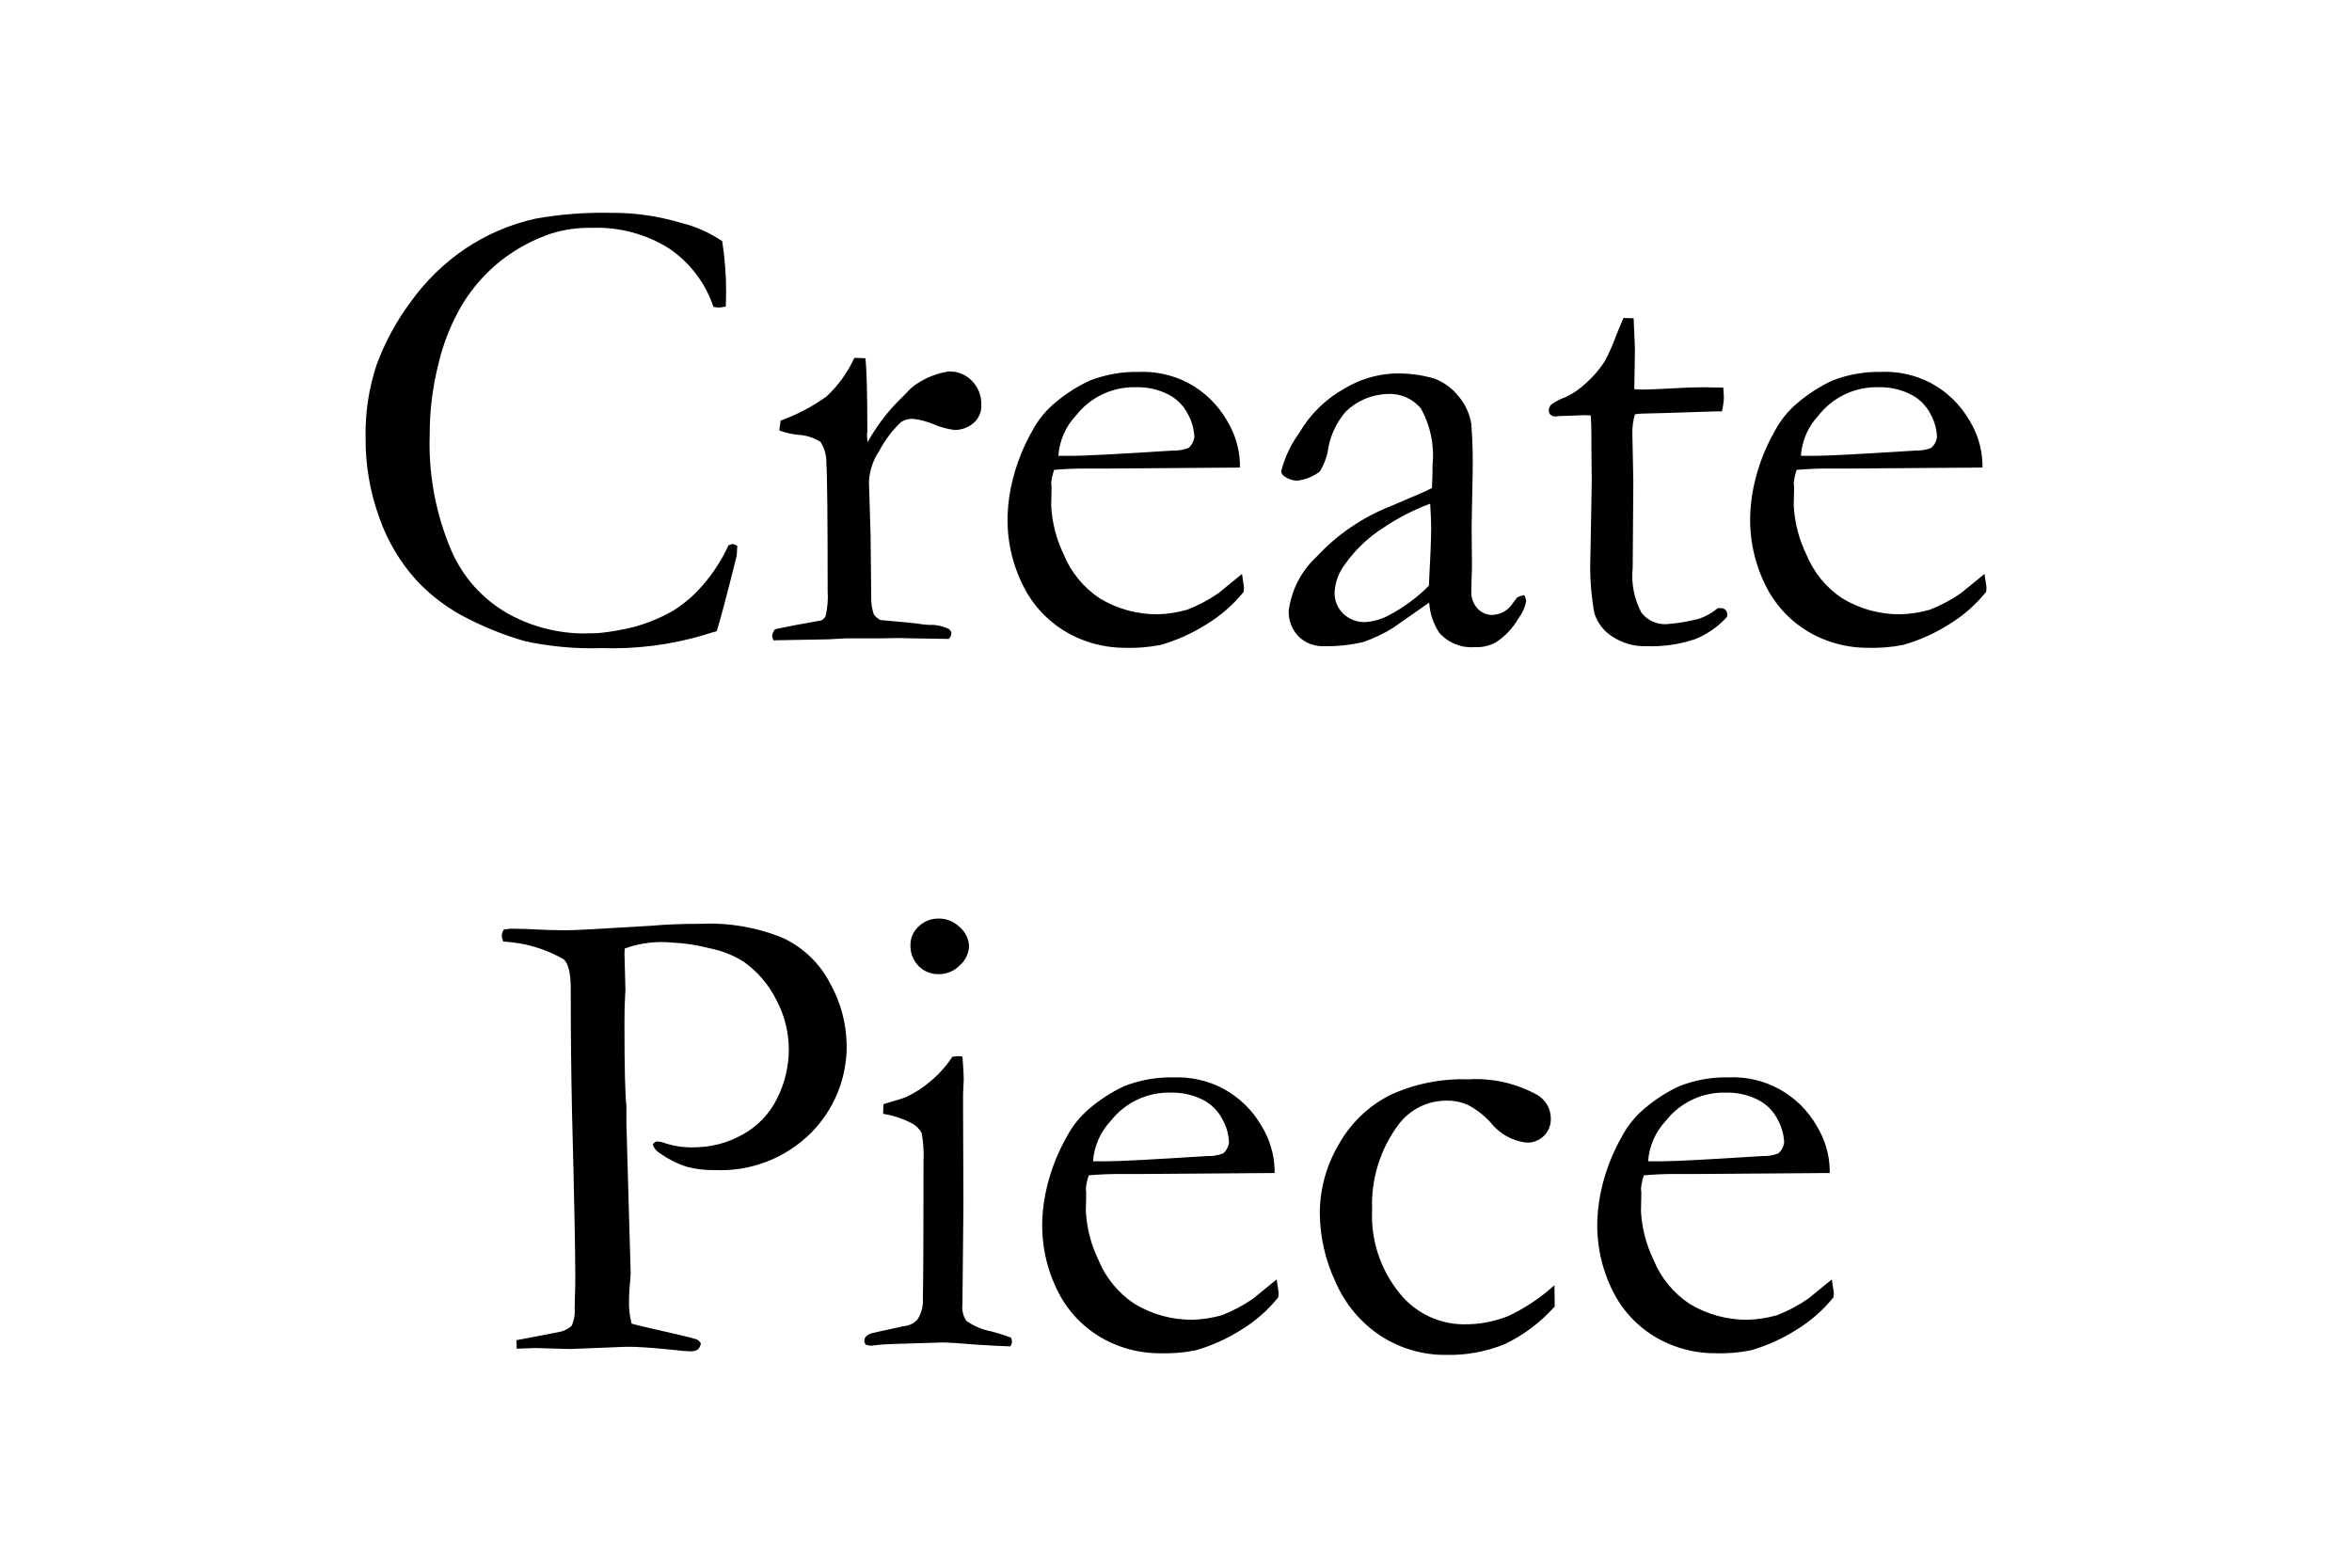
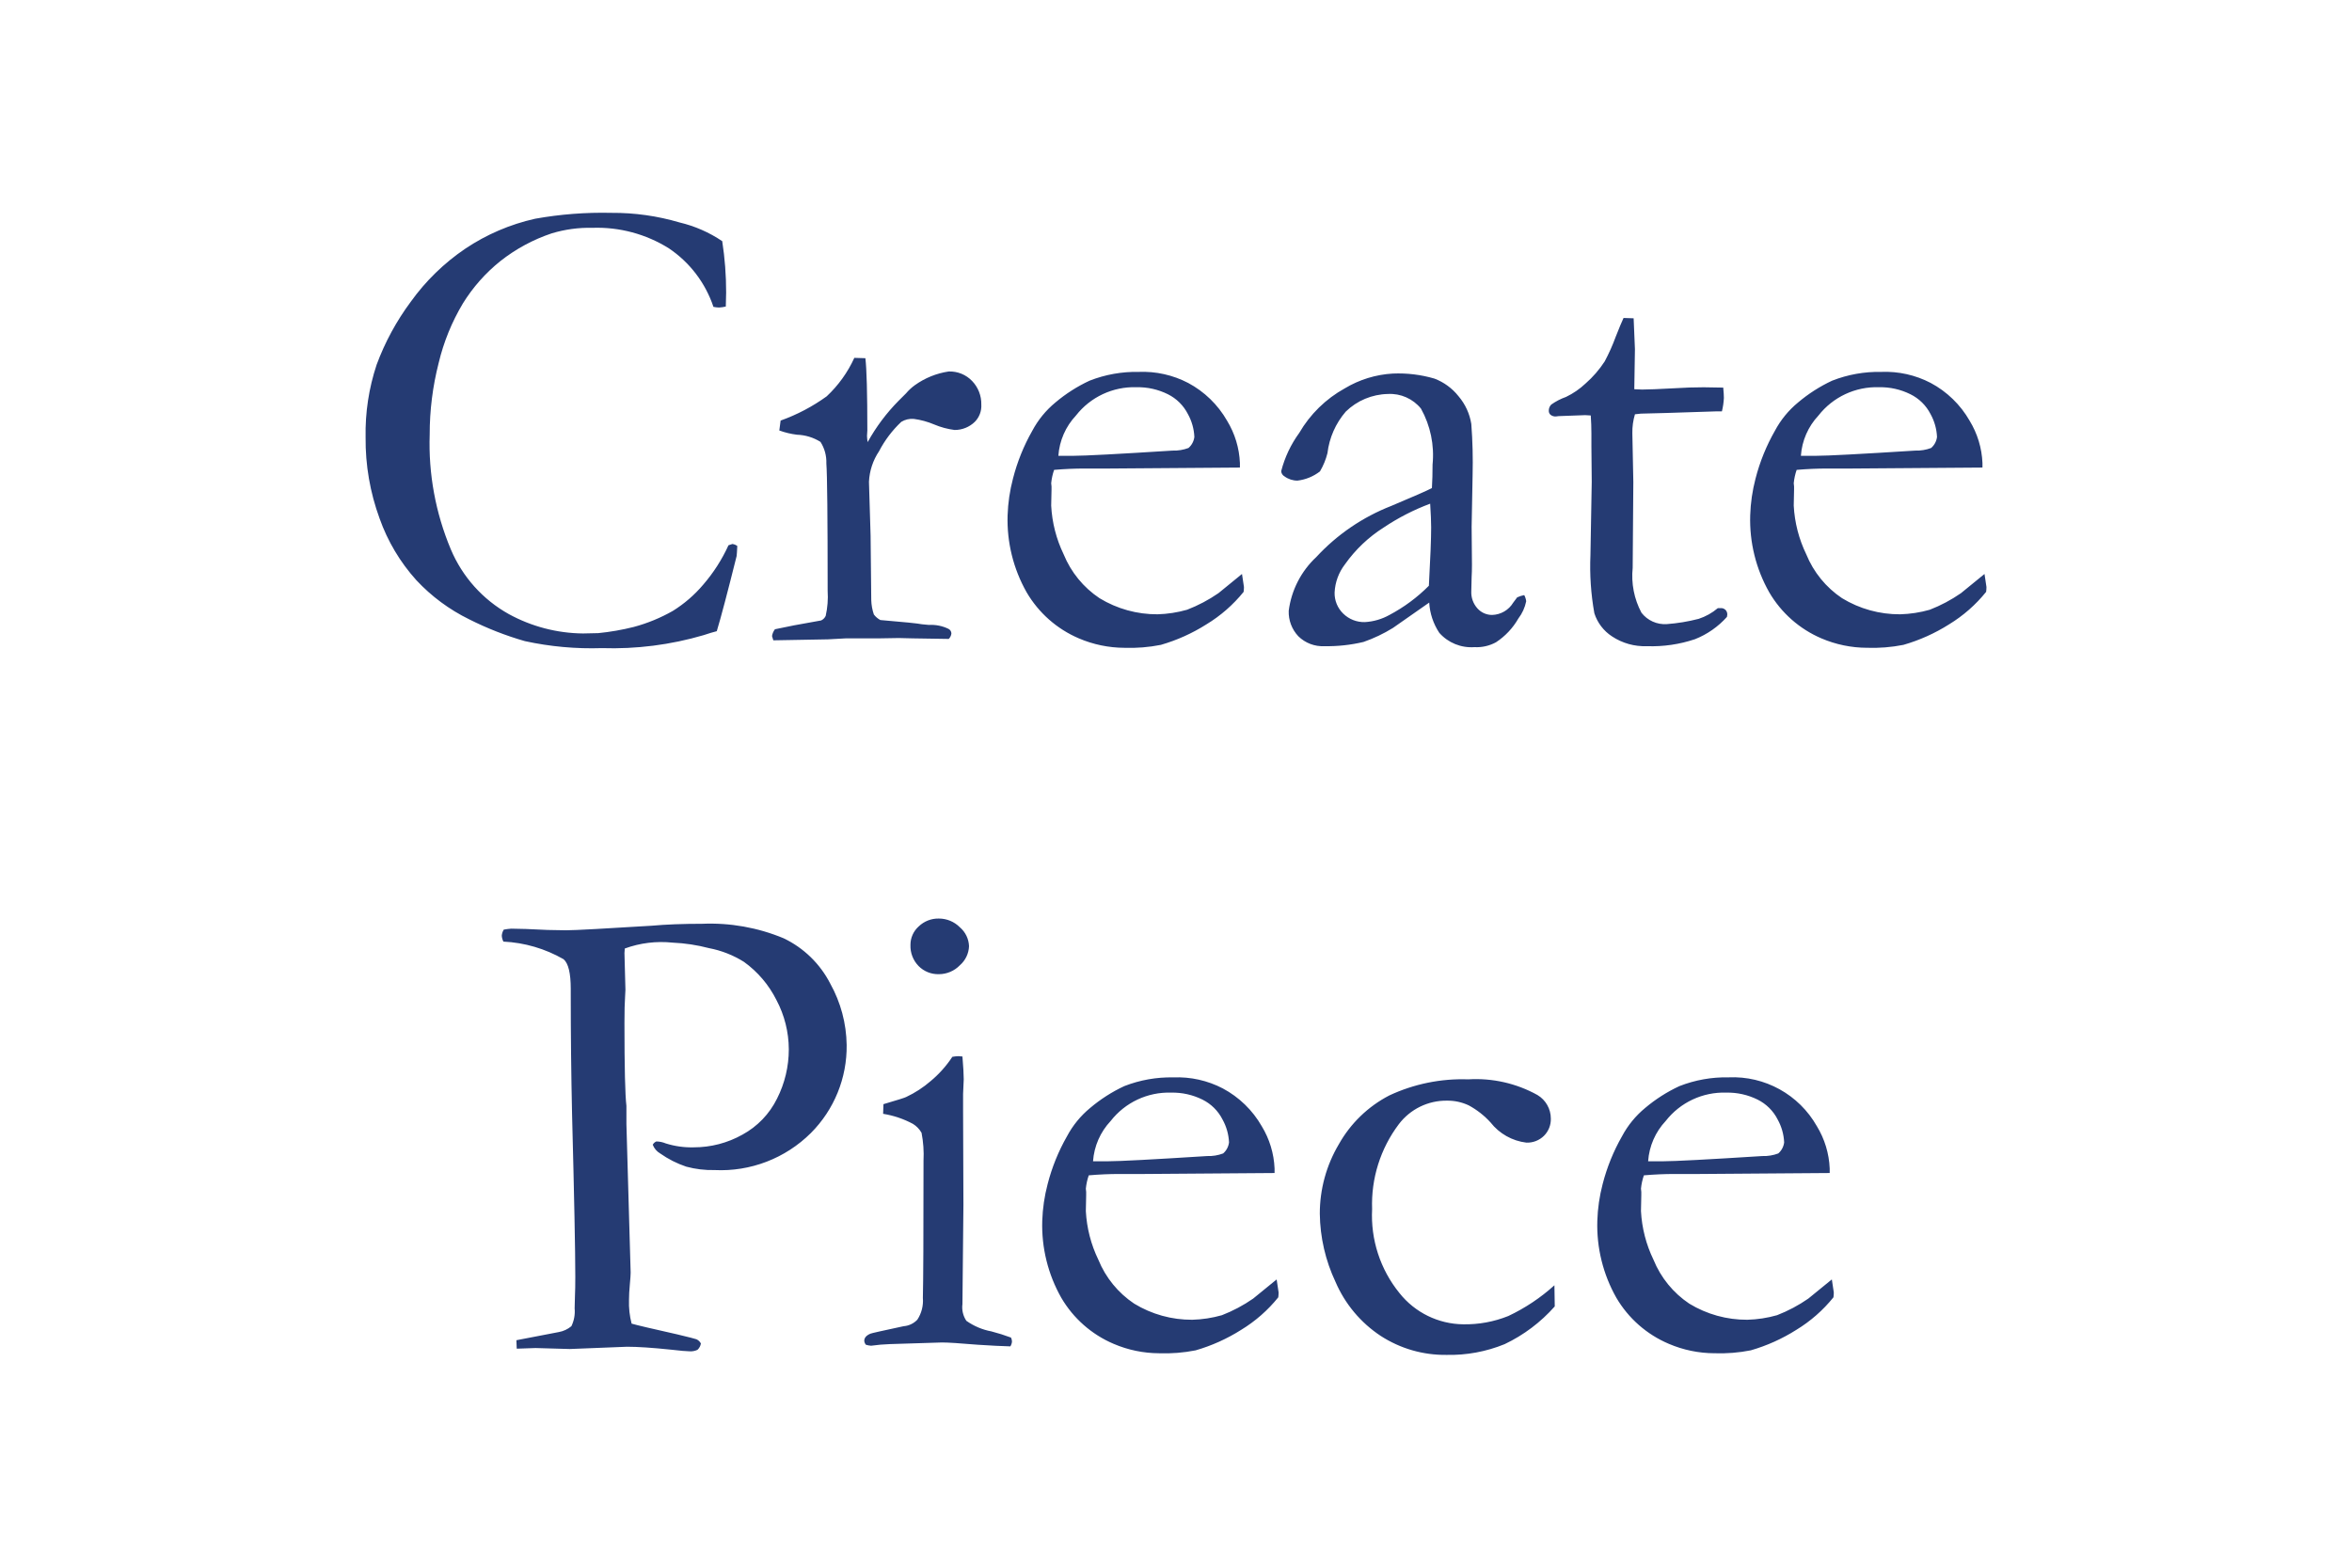
- <svg xmlns="http://www.w3.org/2000/svg" width="120" height="80" viewBox="0 0 120 80" version="1.1" id="svg3">
+ <svg xmlns="http://www.w3.org/2000/svg" id="svg3" version="1.1" viewBox="0 0 120 80" height="80" width="120">
  <defs id="defs7" />
-   <path id="text3295" d="m 36.848,12.306 a 17.012,17.012 0 0 1 0.2,2.623 q 0,0.266 -0.017,0.714 a 1.834,1.834 0 0 1 -0.349,0.05 1.7,1.7 0 0 1 -0.282,-0.033 5.825,5.825 0 0 0 -2.274,-2.988 6.907,6.907 0 0 0 -3.902,-1.046 6.622,6.622 0 0 0 -2.075,0.282 8.664,8.664 0 0 0 -2.623,1.418 8.5,8.5 0 0 0 -1.909,2.158 10.785,10.785 0 0 0 -1.237,3.042 14.645,14.645 0 0 0 -0.457,3.644 13.916,13.916 0 0 0 1.079,5.866 6.808,6.808 0 0 0 2.955,3.3 8.051,8.051 0 0 0 3.786,0.99 l 0.78,-0.017 a 12.413,12.413 0 0 0 1.81,-0.315 8.454,8.454 0 0 0 2,-0.822 6.6,6.6 0 0 0 1.544,-1.335 8.383,8.383 0 0 0 1.29,-2.011 l 0.2,-0.066 a 0.565,0.565 0 0 1 0.249,0.1 q -0.017,0.4 -0.033,0.515 -0.7,2.806 -1.013,3.835 -0.266,0.066 -0.664,0.2 a 16.514,16.514 0 0 1 -5.2,0.664 15.992,15.992 0 0 1 -3.927,-0.357 16.221,16.221 0 0 1 -2.839,-1.112 9.234,9.234 0 0 1 -2.7,-2 9.377,9.377 0 0 1 -1.873,-3.146 11.691,11.691 0 0 1 -0.714,-4.142 11.06,11.06 0 0 1 0.564,-3.71 12.881,12.881 0 0 1 1.743,-3.212 11.028,11.028 0 0 1 2.781,-2.706 10.508,10.508 0 0 1 3.561,-1.527 19.5,19.5 0 0 1 3.9,-0.3 11.978,11.978 0 0 1 3.47,0.49 6.617,6.617 0 0 1 2.176,0.954 z m 2.607,20.37 -0.066,-0.216 a 0.761,0.761 0 0 1 0.149,-0.349 l 0.979,-0.2 1.378,-0.249 a 0.475,0.475 0 0 0 0.232,-0.232 4.46,4.46 0 0 0 0.1,-1.276 q 0,-5.635 -0.066,-6.505 a 1.914,1.914 0 0 0 -0.3,-1.1 2.4,2.4 0 0 0 -1.2,-0.365 4.1,4.1 0 0 1 -0.9,-0.216 l 0.066,-0.506 a 9.428,9.428 0 0 0 2.35,-1.236 6.214,6.214 0 0 0 1.411,-1.964 l 0.564,0.017 q 0.1,0.83 0.1,3.686 l -0.017,0.282 a 2.33,2.33 0 0 0 0.033,0.315 9.621,9.621 0 0 1 1.577,-2.108 l 0.382,-0.382 a 2.517,2.517 0 0 1 0.448,-0.415 3.962,3.962 0 0 1 1.727,-0.7 1.575,1.575 0 0 1 1.2,0.49 1.682,1.682 0 0 1 0.465,1.2 1.155,1.155 0 0 1 -0.332,0.88 1.471,1.471 0 0 1 -1.029,0.415 3.966,3.966 0 0 1 -1.046,-0.282 4.017,4.017 0 0 0 -1.029,-0.282 1.049,1.049 0 0 0 -0.647,0.149 5.637,5.637 0 0 0 -1.134,1.499 3.053,3.053 0 0 0 -0.515,1.561 l 0.083,2.745 0.034,3.294 a 2.5,2.5 0 0 0 0.133,0.732 1.008,1.008 0 0 0 0.332,0.283 q 1.793,0.15 2.125,0.216 0.232,0.017 0.349,0.033 a 2.036,2.036 0 0 1 1,0.2 0.268,0.268 0 0 1 0.149,0.249 0.487,0.487 0 0 1 -0.133,0.266 l -1.847,-0.029 -0.7,-0.017 -1.013,0.017 h -1.69 l -0.913,0.05 z m 23.806,-8.816 -6.657,0.049 h -1.262 q -0.764,0 -1.561,0.069 a 2.927,2.927 0 0 0 -0.149,0.681 l 0.017,0.166 v 0.166 l -0.017,0.813 a 6.477,6.477 0 0 0 0.635,2.481 4.933,4.933 0 0 0 1.831,2.241 5.628,5.628 0 0 0 2.963,0.822 6.11,6.11 0 0 0 1.506,-0.233 7.647,7.647 0 0 0 1.6,-0.846 l 1.2,-0.979 0.1,0.664 a 2.014,2.014 0 0 1 -0.017,0.249 7.293,7.293 0 0 1 -1.899,1.659 9.016,9.016 0 0 1 -2.324,1.046 8.106,8.106 0 0 1 -1.86,0.15 5.95,5.95 0 0 1 -2.324,-0.482 5.659,5.659 0 0 1 -2.664,-2.35 7.5,7.5 0 0 1 -0.971,-3.926 8.421,8.421 0 0 1 0.274,-1.874 9.864,9.864 0 0 1 0.985,-2.442 4.782,4.782 0 0 1 1.179,-1.444 7.8,7.8 0 0 1 1.745,-1.114 6.5,6.5 0 0 1 2.507,-0.448 5.011,5.011 0 0 1 2.523,0.564 5,5 0 0 1 1.984,1.926 4.507,4.507 0 0 1 0.656,2.158 z m -9.264,-0.6 h 0.78 q 0.847,0 5.047,-0.266 a 2.1,2.1 0 0 0 0.813,-0.133 0.885,0.885 0 0 0 0.3,-0.564 2.647,2.647 0 0 0 -0.332,-1.171 2.288,2.288 0 0 0 -1.021,-1.009 3.435,3.435 0 0 0 -1.6,-0.357 3.764,3.764 0 0 0 -3.088,1.444 3.339,3.339 0 0 0 -0.898,2.059 z m 23.77,7.108 a 0.879,0.879 0 0 1 0.1,0.315 2.14,2.14 0 0 1 -0.4,0.88 3.574,3.574 0 0 1 -1.14,1.212 2.06,2.06 0 0 1 -1.1,0.249 2.181,2.181 0 0 1 -1.793,-0.73 3.11,3.11 0 0 1 -0.515,-1.544 l -1.852,1.295 a 7.641,7.641 0 0 1 -1.5,0.714 8,8 0 0 1 -1.989,0.216 1.773,1.773 0 0 1 -1.337,-0.507 1.8,1.8 0 0 1 -0.49,-1.3 4.54,4.54 0 0 1 1.407,-2.742 10.306,10.306 0 0 1 3.819,-2.606 q 1.7,-0.714 2.08,-0.913 0.033,-0.548 0.033,-1.2 a 4.874,4.874 0 0 0 -0.591,-2.855 2.029,2.029 0 0 0 -1.69,-0.747 3.166,3.166 0 0 0 -2.148,0.9 3.964,3.964 0 0 0 -0.934,2.121 3.518,3.518 0 0 1 -0.382,0.93 2.324,2.324 0 0 1 -1.145,0.47 1.108,1.108 0 0 1 -0.664,-0.216 0.327,0.327 0 0 1 -0.169,-0.267 5.725,5.725 0 0 1 0.921,-1.951 6.1,6.1 0 0 1 2.324,-2.274 5.34,5.34 0 0 1 2.449,-0.755 6.543,6.543 0 0 1 2.125,0.257 2.87,2.87 0 0 1 1.229,0.9 2.883,2.883 0 0 1 0.652,1.416 25.948,25.948 0 0 1 0.066,2.606 l -0.05,2.64 0.017,1.926 q 0,0.382 -0.017,0.647 -0.017,0.481 -0.017,0.714 a 1.225,1.225 0 0 0 0.315,0.88 1,1 0 0 0 0.747,0.332 1.3,1.3 0 0 0 1.079,-0.631 l 0.2,-0.266 a 1.547,1.547 0 0 1 0.36,-0.116 z m -4.865,-0.481 q 0.116,-2.108 0.116,-2.972 0,-0.448 -0.05,-1.212 a 11.442,11.442 0 0 0 -2.365,1.212 7.01,7.01 0 0 0 -1.978,1.876 2.556,2.556 0 0 0 -0.533,1.444 1.447,1.447 0 0 0 0.441,1.079 1.52,1.52 0 0 0 1.108,0.432 2.92,2.92 0 0 0 1.25,-0.365 8.347,8.347 0 0 0 2.015,-1.494 z m 9.932,-13.661 0.515,0.017 0.066,1.577 -0.033,2.042 q 0.315,0.017 0.4,0.017 0.432,0 1.644,-0.066 0.78,-0.05 1.494,-0.05 0.332,0 1,0.017 0.033,0.332 0.033,0.531 a 3.658,3.658 0 0 1 -0.1,0.681 h -0.286 l -2.573,0.083 -1.278,0.033 -0.3,0.033 a 3.163,3.163 0 0 0 -0.133,0.963 l 0.05,2.49 -0.033,4.383 a 3.992,3.992 0 0 0 0.448,2.291 1.51,1.51 0 0 0 1.295,0.581 9.218,9.218 0 0 0 1.624,-0.269 2.907,2.907 0 0 0 0.979,-0.548 h 0.149 a 0.325,0.325 0 0 1 0.241,0.091 0.325,0.325 0 0 1 0.091,0.241 l -0.017,0.116 a 4.313,4.313 0 0 1 -1.631,1.138 6.92,6.92 0 0 1 -2.449,0.357 3.021,3.021 0 0 1 -1.785,-0.5 2.211,2.211 0 0 1 -0.9,-1.179 13.48,13.48 0 0 1 -0.2,-2.972 l 0.066,-3.735 -0.017,-1.793 v -0.664 q 0,-0.465 -0.033,-0.93 l -0.282,-0.017 -1.361,0.05 -0.133,0.017 a 0.4,0.4 0 0 1 -0.274,-0.083 0.26,0.26 0 0 1 -0.091,-0.2 0.438,0.438 0 0 1 0.125,-0.324 3.085,3.085 0 0 1 0.755,-0.39 3.928,3.928 0 0 0 1,-0.689 5.457,5.457 0 0 0 0.971,-1.121 9.83,9.83 0 0 0 0.564,-1.262 q 0.267,-0.677 0.399,-0.957 z m 18.312,7.634 -6.657,0.049 h -1.262 q -0.764,0 -1.561,0.069 a 2.927,2.927 0 0 0 -0.149,0.681 l 0.017,0.166 v 0.166 l -0.017,0.813 a 6.477,6.477 0 0 0 0.639,2.482 4.933,4.933 0 0 0 1.826,2.24 5.628,5.628 0 0 0 2.963,0.822 6.11,6.11 0 0 0 1.511,-0.232 7.647,7.647 0 0 0 1.594,-0.847 l 1.2,-0.979 0.1,0.664 a 2.014,2.014 0 0 1 -0.017,0.249 7.293,7.293 0 0 1 -1.893,1.66 9.016,9.016 0 0 1 -2.328,1.045 8.106,8.106 0 0 1 -1.859,0.149 5.95,5.95 0 0 1 -2.325,-0.481 5.659,5.659 0 0 1 -2.661,-2.35 7.5,7.5 0 0 1 -0.971,-3.926 8.421,8.421 0 0 1 0.271,-1.874 9.864,9.864 0 0 1 0.988,-2.44 4.781,4.781 0 0 1 1.179,-1.444 7.8,7.8 0 0 1 1.742,-1.116 6.5,6.5 0 0 1 2.507,-0.448 5.011,5.011 0 0 1 2.523,0.564 5,5 0 0 1 1.984,1.926 4.507,4.507 0 0 1 0.656,2.158 z m -9.264,-0.6 h 0.785 q 0.847,0 5.047,-0.266 a 2.1,2.1 0 0 0 0.813,-0.133 0.885,0.885 0 0 0 0.3,-0.564 2.647,2.647 0 0 0 -0.332,-1.17 2.288,2.288 0 0 0 -1.028,-1.01 3.435,3.435 0 0 0 -1.6,-0.357 3.764,3.764 0 0 0 -3.088,1.444 3.339,3.339 0 0 0 -0.897,2.059 z m -66.182,24.18 a 3.173,3.173 0 0 1 0.382,-0.05 q 0.564,0 1.859,0.066 0.681,0.017 0.93,0.017 0.365,0 1.544,-0.066 l 2.822,-0.166 q 1.112,-0.1 2.59,-0.1 a 9.739,9.739 0 0 1 4.15,0.738 5.183,5.183 0 0 1 2.382,2.313 6.623,6.623 0 0 1 0.838,3.134 6.245,6.245 0 0 1 -1.826,4.493 6.516,6.516 0 0 1 -4.914,1.89 5.1,5.1 0 0 1 -1.444,-0.174 5.158,5.158 0 0 1 -1.328,-0.672 0.877,0.877 0 0 1 -0.382,-0.448 0.379,0.379 0 0 1 0.183,-0.166 1.293,1.293 0 0 1 0.481,0.1 4.347,4.347 0 0 0 1.428,0.2 5.057,5.057 0 0 0 2.482,-0.646 4.21,4.21 0 0 0 1.768,-1.84 5.553,5.553 0 0 0 0.6,-2.519 5.407,5.407 0 0 0 -0.63,-2.511 5.35,5.35 0 0 0 -1.657,-1.948 5.175,5.175 0 0 0 -1.781,-0.7 8.785,8.785 0 0 0 -1.864,-0.282 5.439,5.439 0 0 0 -2.436,0.3 l -0.017,0.232 0.05,1.874 -0.017,0.332 q -0.033,0.448 -0.033,1.377 0,3.384 0.1,4.213 v 0.929 l 0.216,7.581 q 0,0.166 -0.042,0.614 -0.042,0.448 -0.042,0.78 a 4.2,4.2 0 0 0 0.133,1.211 q 0.4,0.116 2.324,0.547 0.9,0.216 0.979,0.249 a 0.477,0.477 0 0 1 0.232,0.216 0.564,0.564 0 0 1 -0.174,0.324 0.816,0.816 0 0 1 -0.423,0.075 q -0.2,0 -0.93,-0.083 -1.428,-0.149 -2.241,-0.149 l -2.922,0.116 -1.743,-0.05 q -0.166,0 -0.963,0.033 l -0.017,-0.432 2.158,-0.415 a 1.383,1.383 0 0 0 0.647,-0.3 1.712,1.712 0 0 0 0.166,-0.912 q 0,-0.149 0.017,-0.647 0.017,-0.348 0.017,-0.962 0,-1.957 -0.166,-8.344 -0.066,-2.986 -0.066,-6.071 v -0.282 q 0,-1.194 -0.365,-1.509 a 6.822,6.822 0 0 0 -3.071,-0.9 0.766,0.766 0 0 1 -0.083,-0.3 0.685,0.685 0 0 1 0.099,-0.308 z m 20.752,0.78 a 1.256,1.256 0 0 1 0.423,-0.946 1.436,1.436 0 0 1 1.021,-0.4 1.507,1.507 0 0 1 1.079,0.448 1.328,1.328 0 0 1 0.465,0.963 1.354,1.354 0 0 1 -0.465,0.971 1.493,1.493 0 0 1 -1.079,0.457 1.4,1.4 0 0 1 -1.029,-0.415 1.46,1.46 0 0 1 -0.415,-1.072 z m -1.395,8.616 0.017,-0.49 q 1.079,-0.316 1.162,-0.367 a 5.437,5.437 0 0 0 1.253,-0.816 5.654,5.654 0 0 0 1.1,-1.233 2.033,2.033 0 0 1 0.315,-0.033 l 0.2,0.017 q 0.066,0.8 0.066,1.162 0,0.083 -0.033,0.747 v 0.88 l 0.017,4.781 -0.05,5.063 a 1.241,1.241 0 0 0 0.2,0.855 3.24,3.24 0 0 0 1.278,0.54 10.093,10.093 0 0 1 1,0.315 0.523,0.523 0 0 1 0.05,0.2 0.544,0.544 0 0 1 -0.083,0.249 q -0.647,-0.017 -1.66,-0.083 -1.378,-0.116 -1.826,-0.116 -0.216,0 -2.656,0.083 a 8.9,8.9 0 0 0 -0.963,0.083 1.151,1.151 0 0 1 -0.266,-0.05 0.365,0.365 0 0 1 -0.083,-0.2 q 0,-0.232 0.315,-0.365 0.066,-0.033 1.693,-0.381 a 1.08,1.08 0 0 0 0.7,-0.332 1.761,1.761 0 0 0 0.282,-1.111 q 0.033,-1.276 0.033,-7 a 5.859,5.859 0 0 0 -0.1,-1.426 1.259,1.259 0 0 0 -0.44,-0.456 4.825,4.825 0 0 0 -1.52,-0.513 z m 19.972,3.024 -6.657,0.049 h -1.262 q -0.764,0 -1.561,0.069 a 2.927,2.927 0 0 0 -0.149,0.681 l 0.017,0.166 v 0.166 l -0.017,0.813 a 6.477,6.477 0 0 0 0.639,2.482 4.933,4.933 0 0 0 1.828,2.24 5.628,5.628 0 0 0 2.963,0.822 6.11,6.11 0 0 0 1.511,-0.232 7.647,7.647 0 0 0 1.594,-0.847 l 1.2,-0.979 0.1,0.664 a 2.014,2.014 0 0 1 -0.017,0.249 7.293,7.293 0 0 1 -1.893,1.66 9.016,9.016 0 0 1 -2.324,1.046 8.106,8.106 0 0 1 -1.859,0.149 5.95,5.95 0 0 1 -2.324,-0.481 5.659,5.659 0 0 1 -2.671,-2.351 7.5,7.5 0 0 1 -0.971,-3.926 8.421,8.421 0 0 1 0.274,-1.874 9.864,9.864 0 0 1 0.988,-2.44 4.782,4.782 0 0 1 1.179,-1.444 7.8,7.8 0 0 1 1.742,-1.116 6.5,6.5 0 0 1 2.508,-0.446 5.011,5.011 0 0 1 2.523,0.564 5,5 0 0 1 1.984,1.926 4.507,4.507 0 0 1 0.655,2.156 z m -9.264,-0.6 h 0.78 q 0.847,0 5.047,-0.266 a 2.1,2.1 0 0 0 0.813,-0.133 0.885,0.885 0 0 0 0.3,-0.564 2.647,2.647 0 0 0 -0.332,-1.17 2.288,2.288 0 0 0 -1.021,-1.013 3.435,3.435 0 0 0 -1.6,-0.357 3.764,3.764 0 0 0 -3.085,1.447 3.339,3.339 0 0 0 -0.9,2.059 z m 23.542,6.328 0.017,1.079 a 7.994,7.994 0 0 1 -2.557,1.926 7.418,7.418 0 0 1 -2.972,0.548 6.02,6.02 0 0 1 -3.354,-0.971 6.268,6.268 0 0 1 -2.3,-2.748 8.4,8.4 0 0 1 -0.804,-3.486 6.935,6.935 0 0 1 0.971,-3.544 6.252,6.252 0 0 1 2.573,-2.49 8.777,8.777 0 0 1 4.026,-0.822 6.459,6.459 0 0 1 3.536,0.8 1.4,1.4 0 0 1 0.681,1.2 1.193,1.193 0 0 1 -0.349,0.88 1.214,1.214 0 0 1 -0.9,0.349 2.737,2.737 0 0 1 -1.826,-1.029 4.213,4.213 0 0 0 -1.112,-0.872 2.523,2.523 0 0 0 -1.112,-0.241 3.034,3.034 0 0 0 -2.458,1.203 6.782,6.782 0 0 0 -1.361,4.333 6.274,6.274 0 0 0 1.395,4.283 4.212,4.212 0 0 0 3.254,1.594 5.875,5.875 0 0 0 2.3,-0.423 9.606,9.606 0 0 0 2.352,-1.569 z m 14.045,-5.728 -6.657,0.049 h -1.262 q -0.764,0 -1.561,0.069 a 2.927,2.927 0 0 0 -0.149,0.681 l 0.017,0.166 v 0.166 l -0.017,0.813 a 6.477,6.477 0 0 0 0.639,2.482 4.933,4.933 0 0 0 1.826,2.24 5.628,5.628 0 0 0 2.963,0.822 6.11,6.11 0 0 0 1.516,-0.233 7.647,7.647 0 0 0 1.594,-0.847 l 1.2,-0.979 0.1,0.664 a 2.014,2.014 0 0 1 -0.017,0.249 7.293,7.293 0 0 1 -1.893,1.66 9.016,9.016 0 0 1 -2.324,1.046 8.106,8.106 0 0 1 -1.859,0.149 5.95,5.95 0 0 1 -2.324,-0.481 5.659,5.659 0 0 1 -2.677,-2.35 7.5,7.5 0 0 1 -0.971,-3.926 8.421,8.421 0 0 1 0.271,-1.874 9.864,9.864 0 0 1 0.988,-2.44 4.782,4.782 0 0 1 1.179,-1.444 7.8,7.8 0 0 1 1.748,-1.116 6.5,6.5 0 0 1 2.507,-0.448 4.922,4.922 0 0 1 4.507,2.49 4.507,4.507 0 0 1 0.656,2.158 z m -9.264,-0.6 h 0.78 q 0.847,0 5.047,-0.266 a 2.1,2.1 0 0 0 0.813,-0.133 0.885,0.885 0 0 0 0.3,-0.564 2.647,2.647 0 0 0 -0.332,-1.17 2.288,2.288 0 0 0 -1.021,-1.013 3.435,3.435 0 0 0 -1.6,-0.357 3.764,3.764 0 0 0 -3.088,1.444 3.339,3.339 0 0 0 -0.899,2.062 z" style="fill:#000000;fill-opacity:1" />
+   <path style="fill:#253b73;fill-opacity:1" d="m 36.848,12.306 a 17.012,17.012 0 0 1 0.2,2.623 q 0,0.266 -0.017,0.714 a 1.834,1.834 0 0 1 -0.349,0.05 1.7,1.7 0 0 1 -0.282,-0.033 5.825,5.825 0 0 0 -2.274,-2.988 6.907,6.907 0 0 0 -3.902,-1.046 6.622,6.622 0 0 0 -2.075,0.282 8.664,8.664 0 0 0 -2.623,1.418 8.5,8.5 0 0 0 -1.909,2.158 10.785,10.785 0 0 0 -1.237,3.042 14.645,14.645 0 0 0 -0.457,3.644 13.916,13.916 0 0 0 1.079,5.866 6.808,6.808 0 0 0 2.955,3.3 8.051,8.051 0 0 0 3.786,0.99 l 0.78,-0.017 a 12.413,12.413 0 0 0 1.81,-0.315 8.454,8.454 0 0 0 2,-0.822 6.6,6.6 0 0 0 1.544,-1.335 8.383,8.383 0 0 0 1.29,-2.011 l 0.2,-0.066 a 0.565,0.565 0 0 1 0.249,0.1 q -0.017,0.4 -0.033,0.515 -0.7,2.806 -1.013,3.835 -0.266,0.066 -0.664,0.2 a 16.514,16.514 0 0 1 -5.2,0.664 15.992,15.992 0 0 1 -3.927,-0.357 16.221,16.221 0 0 1 -2.839,-1.112 9.234,9.234 0 0 1 -2.7,-2 9.377,9.377 0 0 1 -1.873,-3.146 11.691,11.691 0 0 1 -0.714,-4.142 11.06,11.06 0 0 1 0.564,-3.71 12.881,12.881 0 0 1 1.743,-3.212 11.028,11.028 0 0 1 2.781,-2.706 10.508,10.508 0 0 1 3.561,-1.527 19.5,19.5 0 0 1 3.9,-0.3 11.978,11.978 0 0 1 3.47,0.49 6.617,6.617 0 0 1 2.176,0.954 z m 2.607,20.37 -0.066,-0.216 a 0.761,0.761 0 0 1 0.149,-0.349 l 0.979,-0.2 1.378,-0.249 a 0.475,0.475 0 0 0 0.232,-0.232 4.46,4.46 0 0 0 0.1,-1.276 q 0,-5.635 -0.066,-6.505 a 1.914,1.914 0 0 0 -0.3,-1.1 2.4,2.4 0 0 0 -1.2,-0.365 4.1,4.1 0 0 1 -0.9,-0.216 l 0.066,-0.506 a 9.428,9.428 0 0 0 2.35,-1.236 6.214,6.214 0 0 0 1.411,-1.964 l 0.564,0.017 q 0.1,0.83 0.1,3.686 l -0.017,0.282 a 2.33,2.33 0 0 0 0.033,0.315 9.621,9.621 0 0 1 1.577,-2.108 l 0.382,-0.382 a 2.517,2.517 0 0 1 0.448,-0.415 3.962,3.962 0 0 1 1.727,-0.7 1.575,1.575 0 0 1 1.2,0.49 1.682,1.682 0 0 1 0.465,1.2 1.155,1.155 0 0 1 -0.332,0.88 1.471,1.471 0 0 1 -1.029,0.415 3.966,3.966 0 0 1 -1.046,-0.282 4.017,4.017 0 0 0 -1.029,-0.282 1.049,1.049 0 0 0 -0.647,0.149 5.637,5.637 0 0 0 -1.134,1.499 3.053,3.053 0 0 0 -0.515,1.561 l 0.083,2.745 0.034,3.294 a 2.5,2.5 0 0 0 0.133,0.732 1.008,1.008 0 0 0 0.332,0.283 q 1.793,0.15 2.125,0.216 0.232,0.017 0.349,0.033 a 2.036,2.036 0 0 1 1,0.2 0.268,0.268 0 0 1 0.149,0.249 0.487,0.487 0 0 1 -0.133,0.266 l -1.847,-0.029 -0.7,-0.017 -1.013,0.017 h -1.69 l -0.913,0.05 z m 23.806,-8.816 -6.657,0.049 h -1.262 q -0.764,0 -1.561,0.069 a 2.927,2.927 0 0 0 -0.149,0.681 l 0.017,0.166 v 0.166 l -0.017,0.813 a 6.477,6.477 0 0 0 0.635,2.481 4.933,4.933 0 0 0 1.831,2.241 5.628,5.628 0 0 0 2.963,0.822 6.11,6.11 0 0 0 1.506,-0.233 7.647,7.647 0 0 0 1.6,-0.846 l 1.2,-0.979 0.1,0.664 a 2.014,2.014 0 0 1 -0.017,0.249 7.293,7.293 0 0 1 -1.899,1.659 9.016,9.016 0 0 1 -2.324,1.046 8.106,8.106 0 0 1 -1.86,0.15 5.95,5.95 0 0 1 -2.324,-0.482 5.659,5.659 0 0 1 -2.664,-2.35 7.5,7.5 0 0 1 -0.971,-3.926 8.421,8.421 0 0 1 0.274,-1.874 9.864,9.864 0 0 1 0.985,-2.442 4.782,4.782 0 0 1 1.179,-1.444 7.8,7.8 0 0 1 1.745,-1.114 6.5,6.5 0 0 1 2.507,-0.448 5.011,5.011 0 0 1 2.523,0.564 5,5 0 0 1 1.984,1.926 4.507,4.507 0 0 1 0.656,2.158 z m -9.264,-0.6 h 0.78 q 0.847,0 5.047,-0.266 a 2.1,2.1 0 0 0 0.813,-0.133 0.885,0.885 0 0 0 0.3,-0.564 2.647,2.647 0 0 0 -0.332,-1.171 2.288,2.288 0 0 0 -1.021,-1.009 3.435,3.435 0 0 0 -1.6,-0.357 3.764,3.764 0 0 0 -3.088,1.444 3.339,3.339 0 0 0 -0.898,2.059 z m 23.77,7.108 a 0.879,0.879 0 0 1 0.1,0.315 2.14,2.14 0 0 1 -0.4,0.88 3.574,3.574 0 0 1 -1.14,1.212 2.06,2.06 0 0 1 -1.1,0.249 2.181,2.181 0 0 1 -1.793,-0.73 3.11,3.11 0 0 1 -0.515,-1.544 l -1.852,1.295 a 7.641,7.641 0 0 1 -1.5,0.714 8,8 0 0 1 -1.989,0.216 1.773,1.773 0 0 1 -1.337,-0.507 1.8,1.8 0 0 1 -0.49,-1.3 4.54,4.54 0 0 1 1.407,-2.742 10.306,10.306 0 0 1 3.819,-2.606 q 1.7,-0.714 2.08,-0.913 0.033,-0.548 0.033,-1.2 a 4.874,4.874 0 0 0 -0.591,-2.855 2.029,2.029 0 0 0 -1.69,-0.747 3.166,3.166 0 0 0 -2.148,0.9 3.964,3.964 0 0 0 -0.934,2.121 3.518,3.518 0 0 1 -0.382,0.93 2.324,2.324 0 0 1 -1.145,0.47 1.108,1.108 0 0 1 -0.664,-0.216 0.327,0.327 0 0 1 -0.169,-0.267 5.725,5.725 0 0 1 0.921,-1.951 6.1,6.1 0 0 1 2.324,-2.274 5.34,5.34 0 0 1 2.449,-0.755 6.543,6.543 0 0 1 2.125,0.257 2.87,2.87 0 0 1 1.229,0.9 2.883,2.883 0 0 1 0.652,1.416 25.948,25.948 0 0 1 0.066,2.606 l -0.05,2.64 0.017,1.926 q 0,0.382 -0.017,0.647 -0.017,0.481 -0.017,0.714 a 1.225,1.225 0 0 0 0.315,0.88 1,1 0 0 0 0.747,0.332 1.3,1.3 0 0 0 1.079,-0.631 l 0.2,-0.266 a 1.547,1.547 0 0 1 0.36,-0.116 z m -4.865,-0.481 q 0.116,-2.108 0.116,-2.972 0,-0.448 -0.05,-1.212 a 11.442,11.442 0 0 0 -2.365,1.212 7.01,7.01 0 0 0 -1.978,1.876 2.556,2.556 0 0 0 -0.533,1.444 1.447,1.447 0 0 0 0.441,1.079 1.52,1.52 0 0 0 1.108,0.432 2.92,2.92 0 0 0 1.25,-0.365 8.347,8.347 0 0 0 2.015,-1.494 z m 9.932,-13.661 0.515,0.017 0.066,1.577 -0.033,2.042 q 0.315,0.017 0.4,0.017 0.432,0 1.644,-0.066 0.78,-0.05 1.494,-0.05 0.332,0 1,0.017 0.033,0.332 0.033,0.531 a 3.658,3.658 0 0 1 -0.1,0.681 h -0.286 l -2.573,0.083 -1.278,0.033 -0.3,0.033 a 3.163,3.163 0 0 0 -0.133,0.963 l 0.05,2.49 -0.033,4.383 a 3.992,3.992 0 0 0 0.448,2.291 1.51,1.51 0 0 0 1.295,0.581 9.218,9.218 0 0 0 1.624,-0.269 2.907,2.907 0 0 0 0.979,-0.548 h 0.149 a 0.325,0.325 0 0 1 0.241,0.091 0.325,0.325 0 0 1 0.091,0.241 l -0.017,0.116 a 4.313,4.313 0 0 1 -1.631,1.138 6.92,6.92 0 0 1 -2.449,0.357 3.021,3.021 0 0 1 -1.785,-0.5 2.211,2.211 0 0 1 -0.9,-1.179 13.48,13.48 0 0 1 -0.2,-2.972 l 0.066,-3.735 -0.017,-1.793 v -0.664 q 0,-0.465 -0.033,-0.93 l -0.282,-0.017 -1.361,0.05 -0.133,0.017 a 0.4,0.4 0 0 1 -0.274,-0.083 0.26,0.26 0 0 1 -0.091,-0.2 0.438,0.438 0 0 1 0.125,-0.324 3.085,3.085 0 0 1 0.755,-0.39 3.928,3.928 0 0 0 1,-0.689 5.457,5.457 0 0 0 0.971,-1.121 9.83,9.83 0 0 0 0.564,-1.262 q 0.267,-0.677 0.399,-0.957 z m 18.312,7.634 -6.657,0.049 h -1.262 q -0.764,0 -1.561,0.069 a 2.927,2.927 0 0 0 -0.149,0.681 l 0.017,0.166 v 0.166 l -0.017,0.813 a 6.477,6.477 0 0 0 0.639,2.482 4.933,4.933 0 0 0 1.826,2.24 5.628,5.628 0 0 0 2.963,0.822 6.11,6.11 0 0 0 1.511,-0.232 7.647,7.647 0 0 0 1.594,-0.847 l 1.2,-0.979 0.1,0.664 a 2.014,2.014 0 0 1 -0.017,0.249 7.293,7.293 0 0 1 -1.893,1.66 9.016,9.016 0 0 1 -2.328,1.045 8.106,8.106 0 0 1 -1.859,0.149 5.95,5.95 0 0 1 -2.325,-0.481 5.659,5.659 0 0 1 -2.661,-2.35 7.5,7.5 0 0 1 -0.971,-3.926 8.421,8.421 0 0 1 0.271,-1.874 9.864,9.864 0 0 1 0.988,-2.44 4.781,4.781 0 0 1 1.179,-1.444 7.8,7.8 0 0 1 1.742,-1.116 6.5,6.5 0 0 1 2.507,-0.448 5.011,5.011 0 0 1 2.523,0.564 5,5 0 0 1 1.984,1.926 4.507,4.507 0 0 1 0.656,2.158 z m -9.264,-0.6 h 0.785 q 0.847,0 5.047,-0.266 a 2.1,2.1 0 0 0 0.813,-0.133 0.885,0.885 0 0 0 0.3,-0.564 2.647,2.647 0 0 0 -0.332,-1.17 2.288,2.288 0 0 0 -1.028,-1.01 3.435,3.435 0 0 0 -1.6,-0.357 3.764,3.764 0 0 0 -3.088,1.444 3.339,3.339 0 0 0 -0.897,2.059 z m -66.182,24.18 a 3.173,3.173 0 0 1 0.382,-0.05 q 0.564,0 1.859,0.066 0.681,0.017 0.93,0.017 0.365,0 1.544,-0.066 l 2.822,-0.166 q 1.112,-0.1 2.59,-0.1 a 9.739,9.739 0 0 1 4.15,0.738 5.183,5.183 0 0 1 2.382,2.313 6.623,6.623 0 0 1 0.838,3.134 6.245,6.245 0 0 1 -1.826,4.493 6.516,6.516 0 0 1 -4.914,1.89 5.1,5.1 0 0 1 -1.444,-0.174 5.158,5.158 0 0 1 -1.328,-0.672 0.877,0.877 0 0 1 -0.382,-0.448 0.379,0.379 0 0 1 0.183,-0.166 1.293,1.293 0 0 1 0.481,0.1 4.347,4.347 0 0 0 1.428,0.2 5.057,5.057 0 0 0 2.482,-0.646 4.21,4.21 0 0 0 1.768,-1.84 5.553,5.553 0 0 0 0.6,-2.519 5.407,5.407 0 0 0 -0.63,-2.511 5.35,5.35 0 0 0 -1.657,-1.948 5.175,5.175 0 0 0 -1.781,-0.7 8.785,8.785 0 0 0 -1.864,-0.282 5.439,5.439 0 0 0 -2.436,0.3 l -0.017,0.232 0.05,1.874 -0.017,0.332 q -0.033,0.448 -0.033,1.377 0,3.384 0.1,4.213 v 0.929 l 0.216,7.581 q 0,0.166 -0.042,0.614 -0.042,0.448 -0.042,0.78 a 4.2,4.2 0 0 0 0.133,1.211 q 0.4,0.116 2.324,0.547 0.9,0.216 0.979,0.249 a 0.477,0.477 0 0 1 0.232,0.216 0.564,0.564 0 0 1 -0.174,0.324 0.816,0.816 0 0 1 -0.423,0.075 q -0.2,0 -0.93,-0.083 -1.428,-0.149 -2.241,-0.149 l -2.922,0.116 -1.743,-0.05 q -0.166,0 -0.963,0.033 l -0.017,-0.432 2.158,-0.415 a 1.383,1.383 0 0 0 0.647,-0.3 1.712,1.712 0 0 0 0.166,-0.912 q 0,-0.149 0.017,-0.647 0.017,-0.348 0.017,-0.962 0,-1.957 -0.166,-8.344 -0.066,-2.986 -0.066,-6.071 v -0.282 q 0,-1.194 -0.365,-1.509 a 6.822,6.822 0 0 0 -3.071,-0.9 0.766,0.766 0 0 1 -0.083,-0.3 0.685,0.685 0 0 1 0.099,-0.308 z m 20.752,0.78 a 1.256,1.256 0 0 1 0.423,-0.946 1.436,1.436 0 0 1 1.021,-0.4 1.507,1.507 0 0 1 1.079,0.448 1.328,1.328 0 0 1 0.465,0.963 1.354,1.354 0 0 1 -0.465,0.971 1.493,1.493 0 0 1 -1.079,0.457 1.4,1.4 0 0 1 -1.029,-0.415 1.46,1.46 0 0 1 -0.415,-1.072 z m -1.395,8.616 0.017,-0.49 q 1.079,-0.316 1.162,-0.367 a 5.437,5.437 0 0 0 1.253,-0.816 5.654,5.654 0 0 0 1.1,-1.233 2.033,2.033 0 0 1 0.315,-0.033 l 0.2,0.017 q 0.066,0.8 0.066,1.162 0,0.083 -0.033,0.747 v 0.88 l 0.017,4.781 -0.05,5.063 a 1.241,1.241 0 0 0 0.2,0.855 3.24,3.24 0 0 0 1.278,0.54 10.093,10.093 0 0 1 1,0.315 0.523,0.523 0 0 1 0.05,0.2 0.544,0.544 0 0 1 -0.083,0.249 q -0.647,-0.017 -1.66,-0.083 -1.378,-0.116 -1.826,-0.116 -0.216,0 -2.656,0.083 a 8.9,8.9 0 0 0 -0.963,0.083 1.151,1.151 0 0 1 -0.266,-0.05 0.365,0.365 0 0 1 -0.083,-0.2 q 0,-0.232 0.315,-0.365 0.066,-0.033 1.693,-0.381 a 1.08,1.08 0 0 0 0.7,-0.332 1.761,1.761 0 0 0 0.282,-1.111 q 0.033,-1.276 0.033,-7 a 5.859,5.859 0 0 0 -0.1,-1.426 1.259,1.259 0 0 0 -0.44,-0.456 4.825,4.825 0 0 0 -1.52,-0.513 z m 19.972,3.024 -6.657,0.049 h -1.262 q -0.764,0 -1.561,0.069 a 2.927,2.927 0 0 0 -0.149,0.681 l 0.017,0.166 v 0.166 l -0.017,0.813 a 6.477,6.477 0 0 0 0.639,2.482 4.933,4.933 0 0 0 1.828,2.24 5.628,5.628 0 0 0 2.963,0.822 6.11,6.11 0 0 0 1.511,-0.232 7.647,7.647 0 0 0 1.594,-0.847 l 1.2,-0.979 0.1,0.664 a 2.014,2.014 0 0 1 -0.017,0.249 7.293,7.293 0 0 1 -1.893,1.66 9.016,9.016 0 0 1 -2.324,1.046 8.106,8.106 0 0 1 -1.859,0.149 5.95,5.95 0 0 1 -2.324,-0.481 5.659,5.659 0 0 1 -2.671,-2.351 7.5,7.5 0 0 1 -0.971,-3.926 8.421,8.421 0 0 1 0.274,-1.874 9.864,9.864 0 0 1 0.988,-2.44 4.782,4.782 0 0 1 1.179,-1.444 7.8,7.8 0 0 1 1.742,-1.116 6.5,6.5 0 0 1 2.508,-0.446 5.011,5.011 0 0 1 2.523,0.564 5,5 0 0 1 1.984,1.926 4.507,4.507 0 0 1 0.655,2.156 z m -9.264,-0.6 h 0.78 q 0.847,0 5.047,-0.266 a 2.1,2.1 0 0 0 0.813,-0.133 0.885,0.885 0 0 0 0.3,-0.564 2.647,2.647 0 0 0 -0.332,-1.17 2.288,2.288 0 0 0 -1.021,-1.013 3.435,3.435 0 0 0 -1.6,-0.357 3.764,3.764 0 0 0 -3.085,1.447 3.339,3.339 0 0 0 -0.9,2.059 z m 23.542,6.328 0.017,1.079 a 7.994,7.994 0 0 1 -2.557,1.926 7.418,7.418 0 0 1 -2.972,0.548 6.02,6.02 0 0 1 -3.354,-0.971 6.268,6.268 0 0 1 -2.3,-2.748 8.4,8.4 0 0 1 -0.804,-3.486 6.935,6.935 0 0 1 0.971,-3.544 6.252,6.252 0 0 1 2.573,-2.49 8.777,8.777 0 0 1 4.026,-0.822 6.459,6.459 0 0 1 3.536,0.8 1.4,1.4 0 0 1 0.681,1.2 1.193,1.193 0 0 1 -0.349,0.88 1.214,1.214 0 0 1 -0.9,0.349 2.737,2.737 0 0 1 -1.826,-1.029 4.213,4.213 0 0 0 -1.112,-0.872 2.523,2.523 0 0 0 -1.112,-0.241 3.034,3.034 0 0 0 -2.458,1.203 6.782,6.782 0 0 0 -1.361,4.333 6.274,6.274 0 0 0 1.395,4.283 4.212,4.212 0 0 0 3.254,1.594 5.875,5.875 0 0 0 2.3,-0.423 9.606,9.606 0 0 0 2.352,-1.569 z m 14.045,-5.728 -6.657,0.049 h -1.262 q -0.764,0 -1.561,0.069 a 2.927,2.927 0 0 0 -0.149,0.681 l 0.017,0.166 v 0.166 l -0.017,0.813 a 6.477,6.477 0 0 0 0.639,2.482 4.933,4.933 0 0 0 1.826,2.24 5.628,5.628 0 0 0 2.963,0.822 6.11,6.11 0 0 0 1.516,-0.233 7.647,7.647 0 0 0 1.594,-0.847 l 1.2,-0.979 0.1,0.664 a 2.014,2.014 0 0 1 -0.017,0.249 7.293,7.293 0 0 1 -1.893,1.66 9.016,9.016 0 0 1 -2.324,1.046 8.106,8.106 0 0 1 -1.859,0.149 5.95,5.95 0 0 1 -2.324,-0.481 5.659,5.659 0 0 1 -2.677,-2.35 7.5,7.5 0 0 1 -0.971,-3.926 8.421,8.421 0 0 1 0.271,-1.874 9.864,9.864 0 0 1 0.988,-2.44 4.782,4.782 0 0 1 1.179,-1.444 7.8,7.8 0 0 1 1.748,-1.116 6.5,6.5 0 0 1 2.507,-0.448 4.922,4.922 0 0 1 4.507,2.49 4.507,4.507 0 0 1 0.656,2.158 z m -9.264,-0.6 h 0.78 q 0.847,0 5.047,-0.266 a 2.1,2.1 0 0 0 0.813,-0.133 0.885,0.885 0 0 0 0.3,-0.564 2.647,2.647 0 0 0 -0.332,-1.17 2.288,2.288 0 0 0 -1.021,-1.013 3.435,3.435 0 0 0 -1.6,-0.357 3.764,3.764 0 0 0 -3.088,1.444 3.339,3.339 0 0 0 -0.899,2.062 z" id="text3295" />
</svg>
